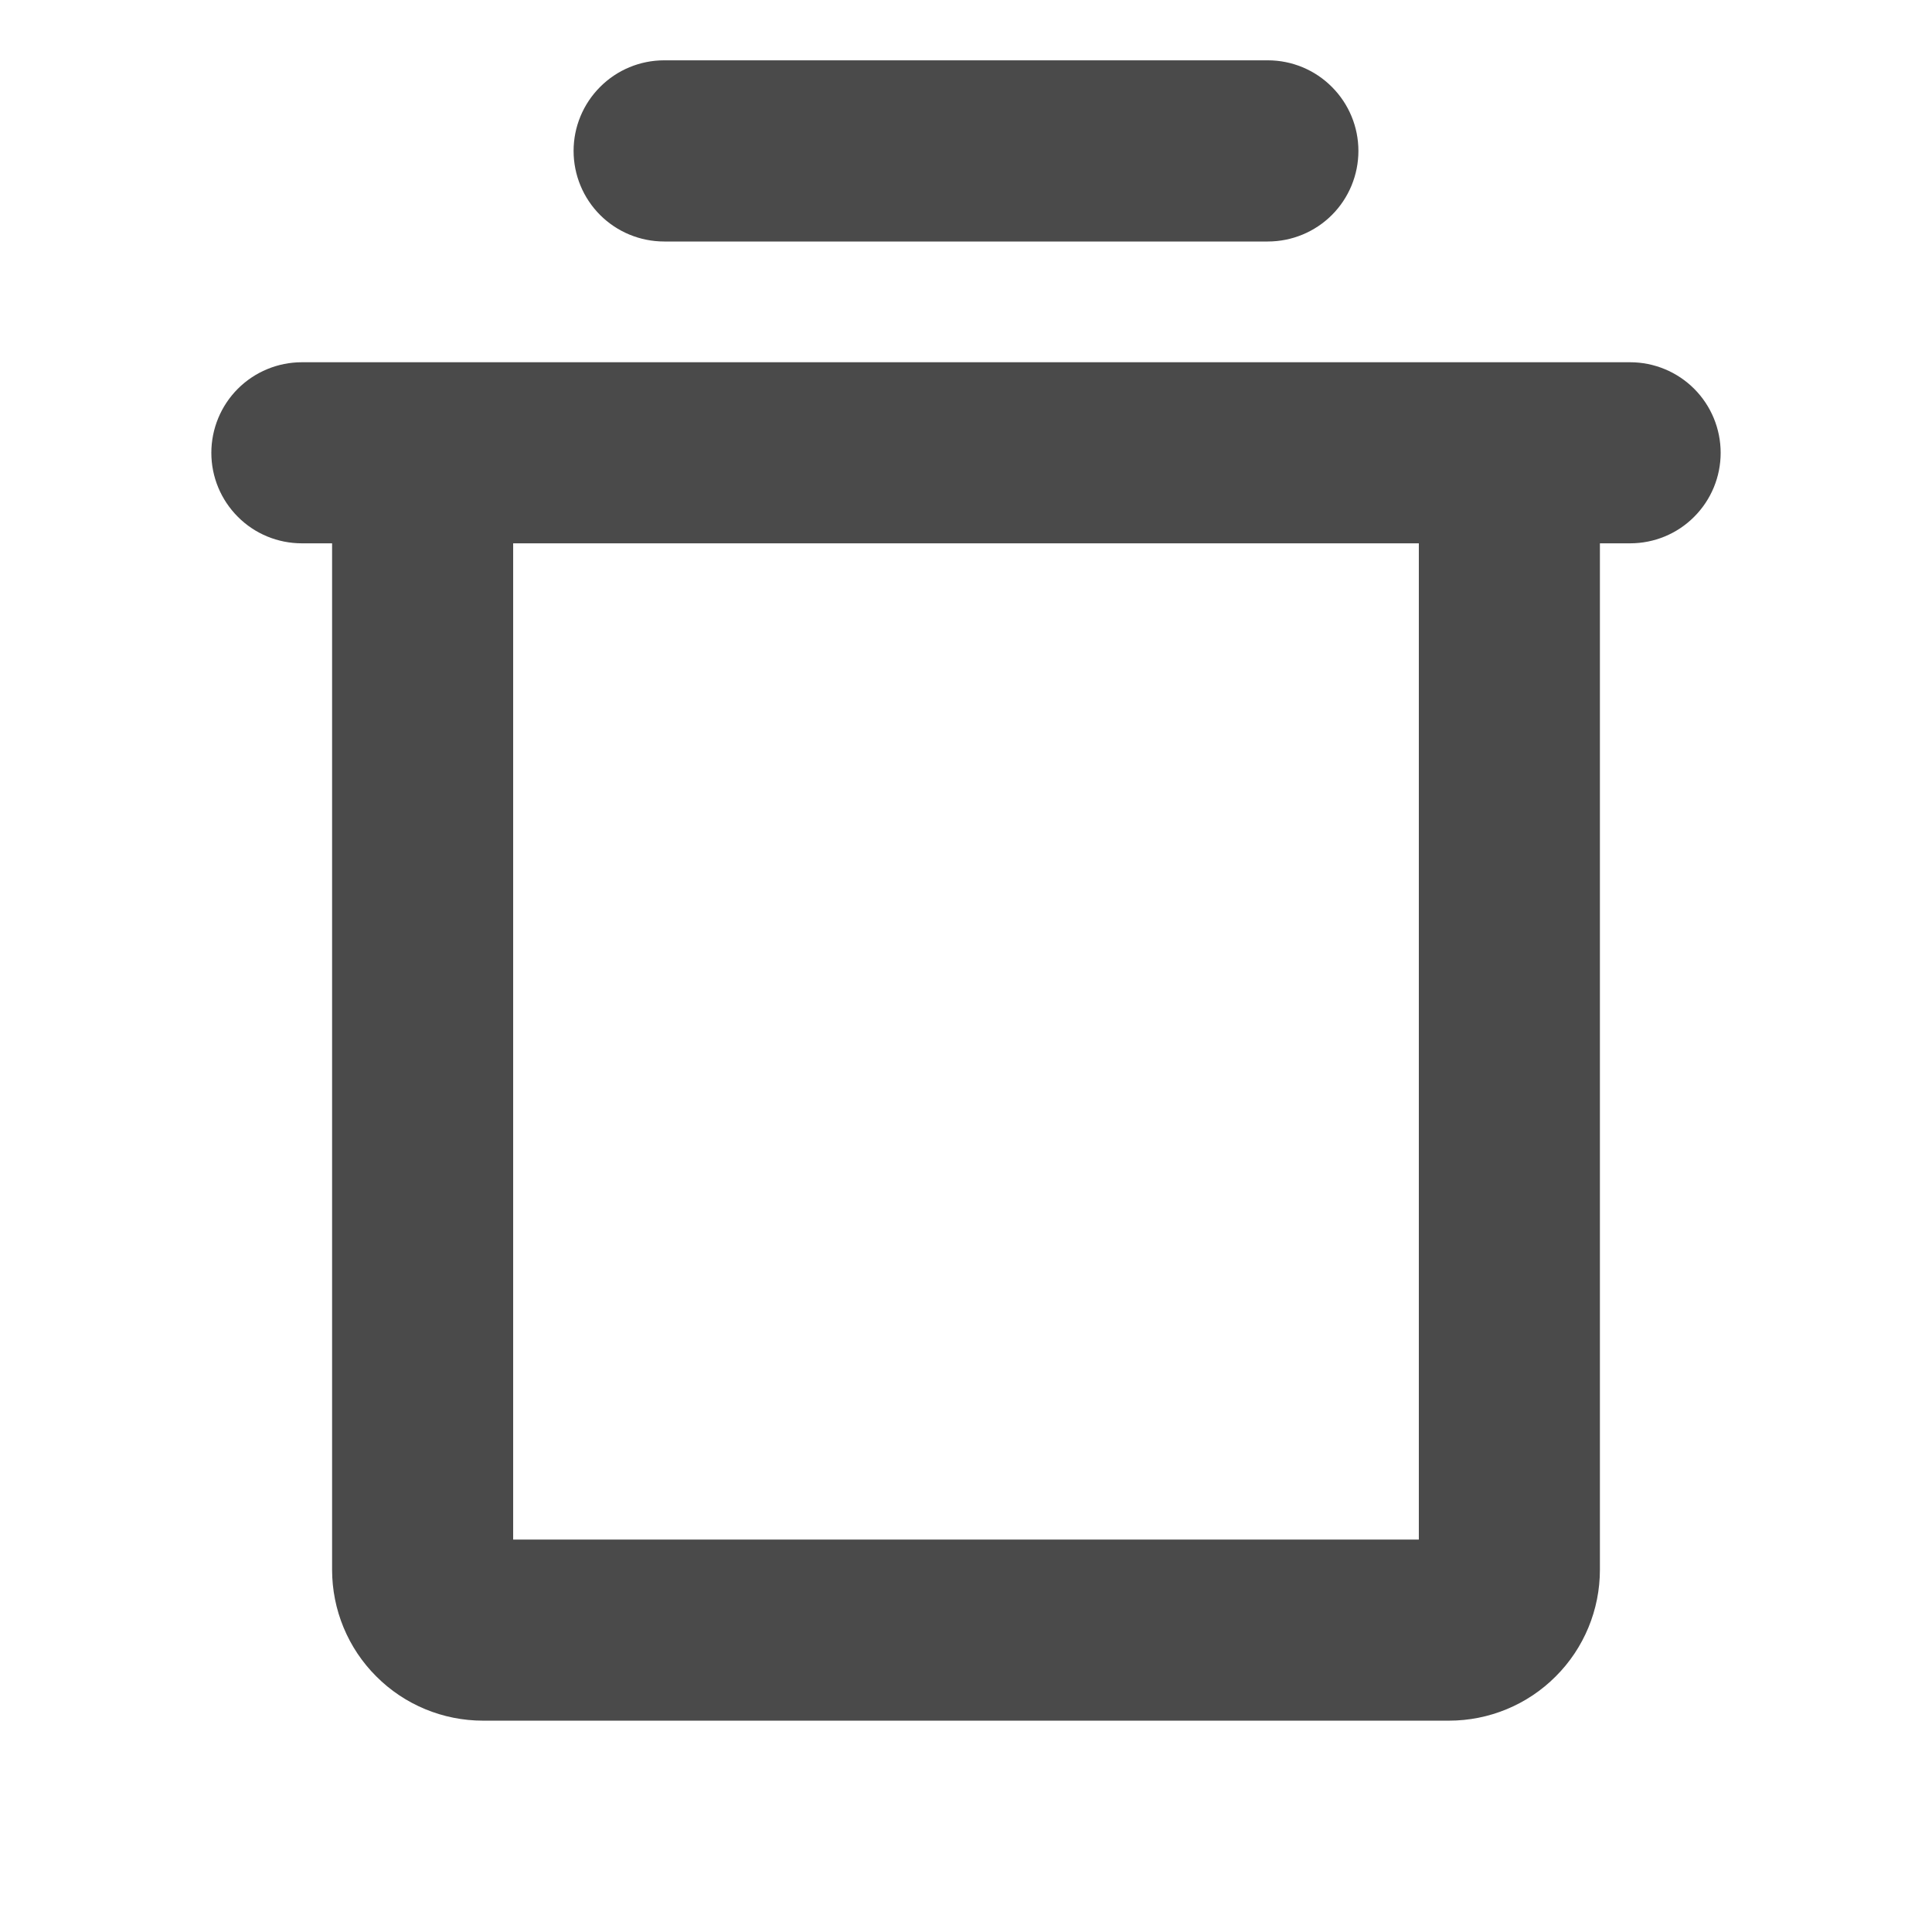
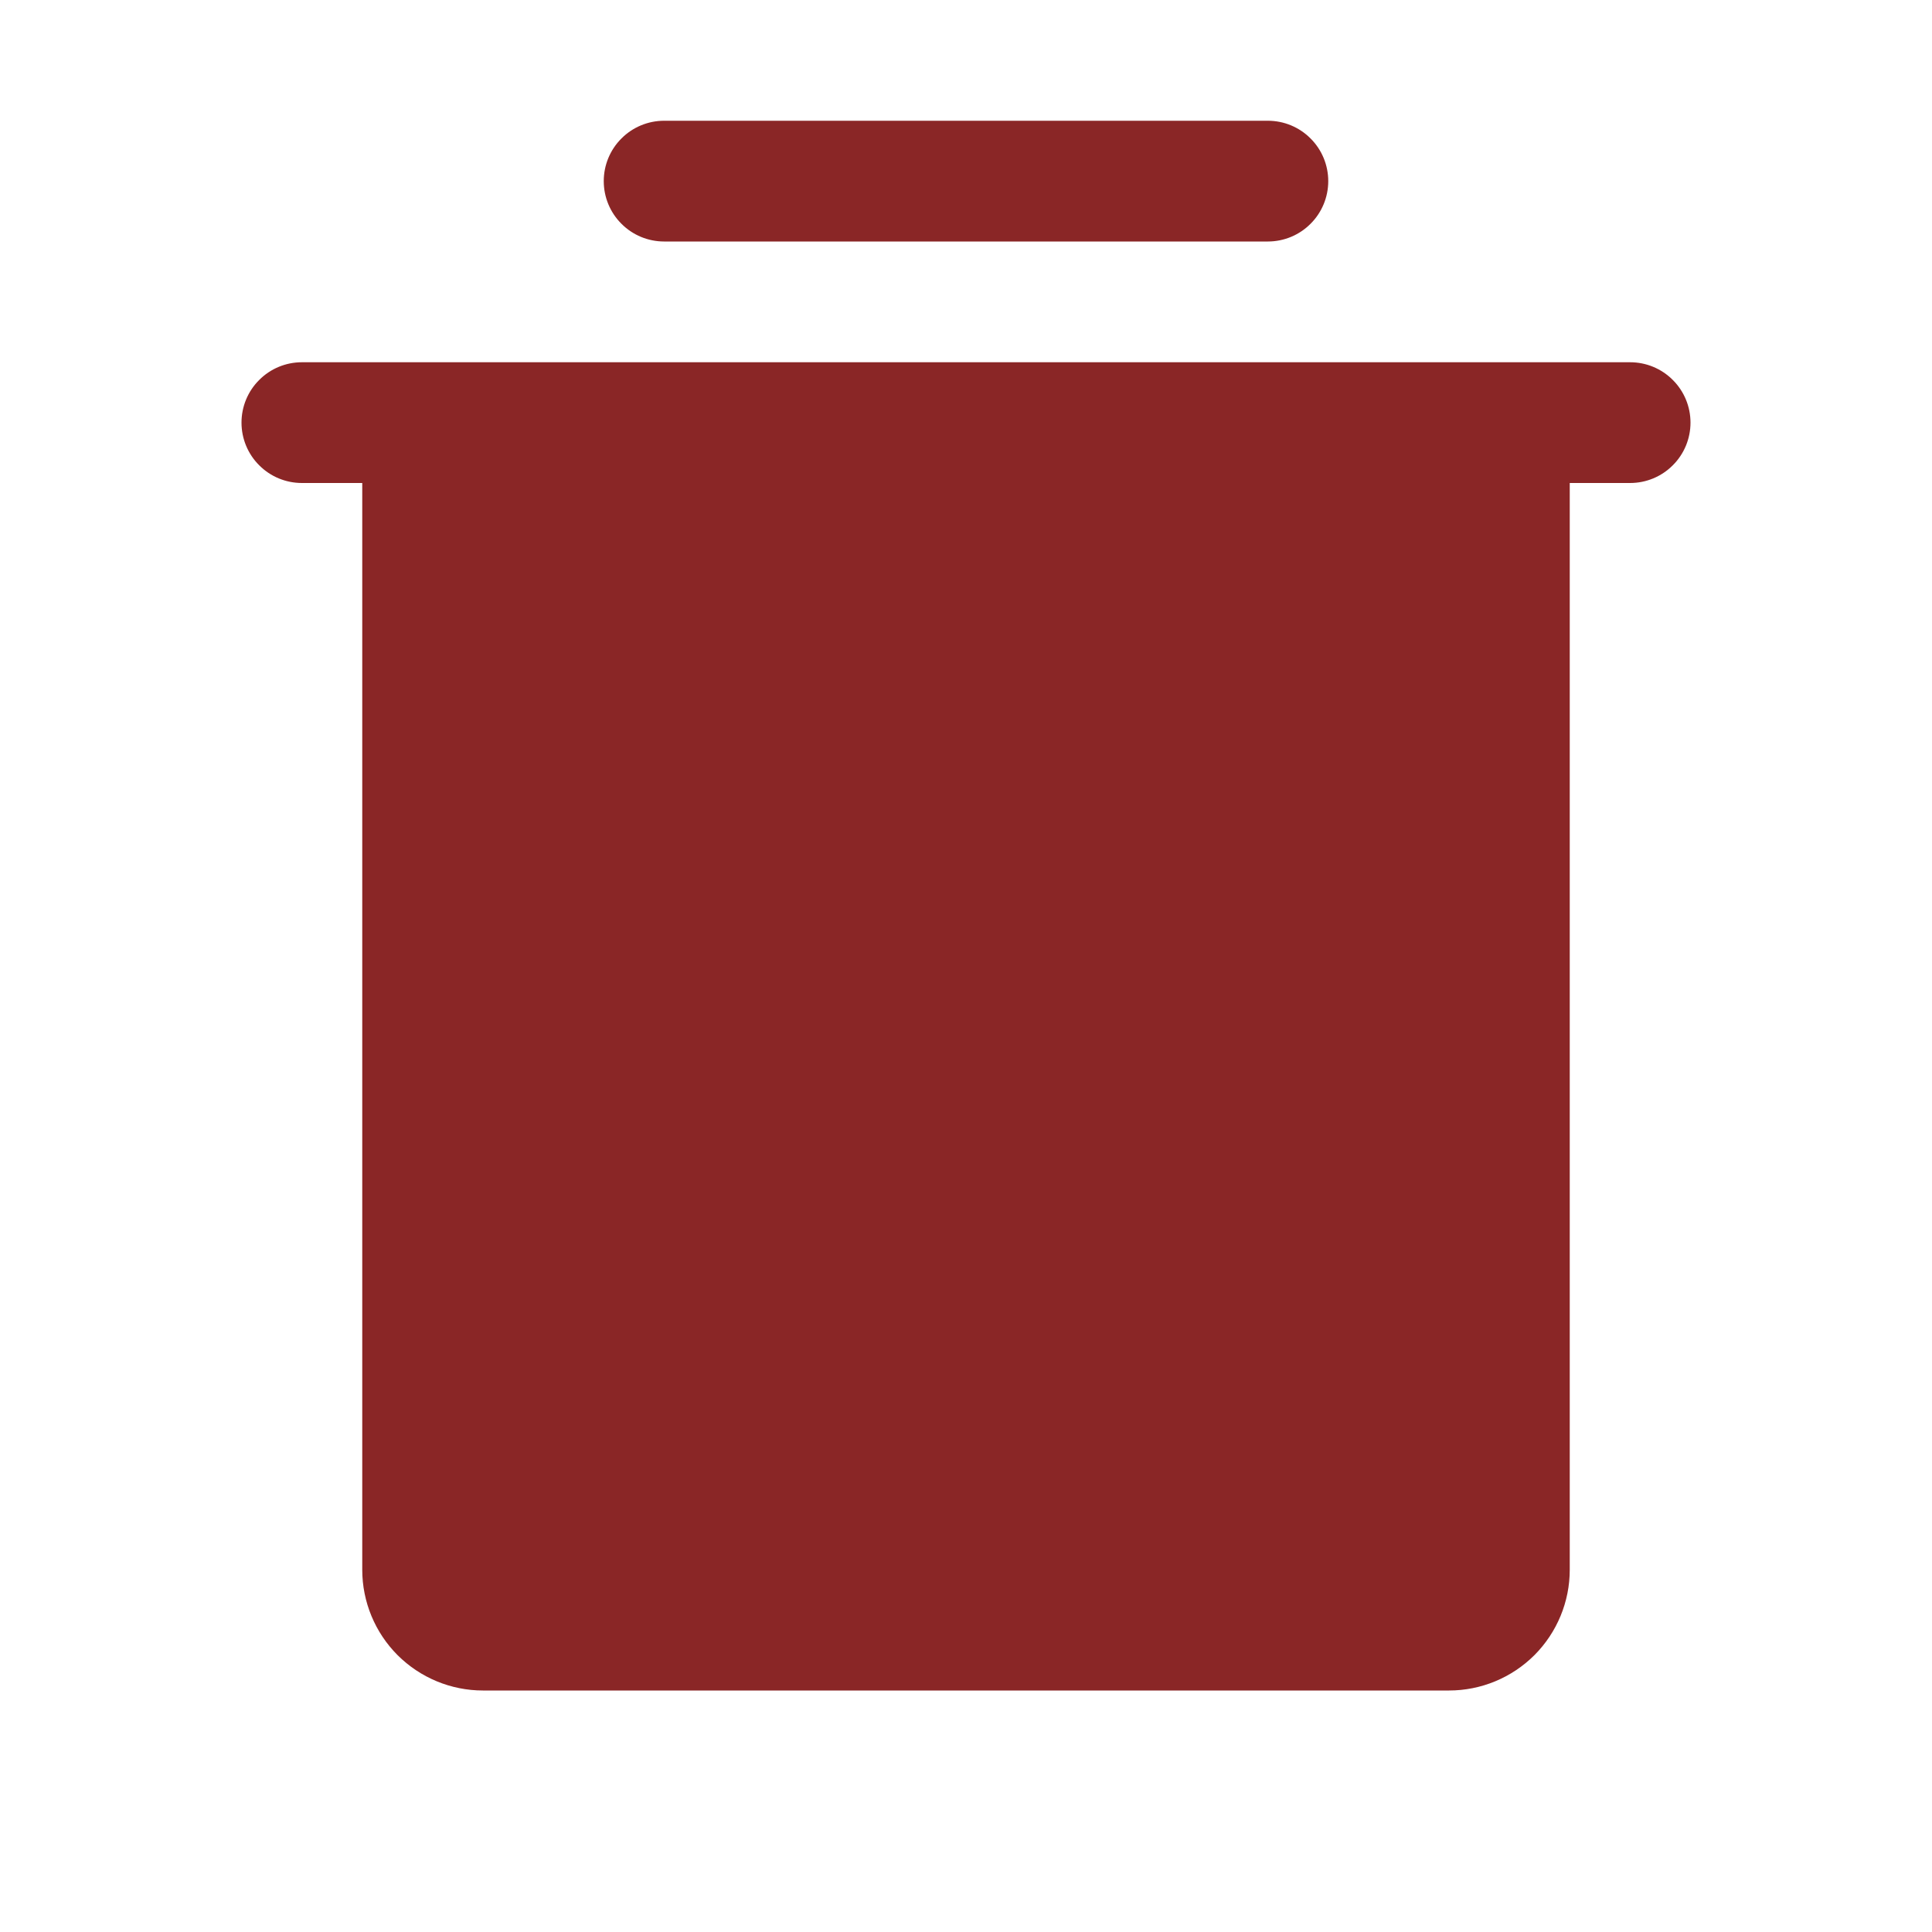
- <svg xmlns="http://www.w3.org/2000/svg" width="18" height="18" viewBox="0 0 18 18" fill="none">
-   <path d="M15.188 3.375H2.812C2.589 3.375 2.374 3.464 2.216 3.622C2.058 3.78 1.969 3.995 1.969 4.219C1.969 4.443 2.058 4.657 2.216 4.815C2.374 4.974 2.589 5.062 2.812 5.062H3.094V14.625C3.094 14.998 3.242 15.356 3.506 15.619C3.769 15.883 4.127 16.031 4.5 16.031H13.5C13.873 16.031 14.231 15.883 14.494 15.619C14.758 15.356 14.906 14.998 14.906 14.625V5.062H15.188C15.411 5.062 15.626 4.974 15.784 4.815C15.942 4.657 16.031 4.443 16.031 4.219C16.031 3.995 15.942 3.78 15.784 3.622C15.626 3.464 15.411 3.375 15.188 3.375ZM13.219 14.344H4.781V5.062H13.219V14.344ZM5.344 1.406C5.344 1.182 5.433 0.968 5.591 0.81C5.749 0.651 5.964 0.562 6.188 0.562H11.812C12.036 0.562 12.251 0.651 12.409 0.81C12.567 0.968 12.656 1.182 12.656 1.406C12.656 1.63 12.567 1.845 12.409 2.003C12.251 2.161 12.036 2.25 11.812 2.25H6.188C5.964 2.25 5.749 2.161 5.591 2.003C5.433 1.845 5.344 1.63 5.344 1.406Z" fill="#4A4A4A" />
+ <svg xmlns="http://www.w3.org/2000/svg" width="24" height="24" viewBox="0 0 24 24" fill="none">
+   <path d="M21 5.25C21 5.449 20.921 5.64 20.78 5.78C20.64 5.921 20.449 6 20.25 6H19.5V19.5C19.5 19.898 19.342 20.279 19.061 20.561C18.779 20.842 18.398 21 18 21H6C5.602 21 5.221 20.842 4.939 20.561C4.658 20.279 4.5 19.898 4.5 19.5V6H3.75C3.551 6 3.36 5.921 3.22 5.78C3.079 5.64 3 5.449 3 5.25C3 5.051 3.079 4.86 3.22 4.72C3.36 4.579 3.551 4.5 3.75 4.5H20.25C20.449 4.5 20.64 4.579 20.78 4.72C20.921 4.86 21 5.051 21 5.25ZM8.25 3H15.75C15.949 3 16.14 2.921 16.28 2.78C16.421 2.64 16.5 2.449 16.5 2.25C16.5 2.051 16.421 1.86 16.28 1.72C16.14 1.579 15.949 1.5 15.75 1.5H8.25C8.051 1.5 7.86 1.579 7.72 1.72C7.579 1.86 7.5 2.051 7.5 2.25C7.5 2.449 7.579 2.64 7.72 2.78C7.86 2.921 8.051 3 8.25 3Z" fill="#8A2626" />
</svg>
